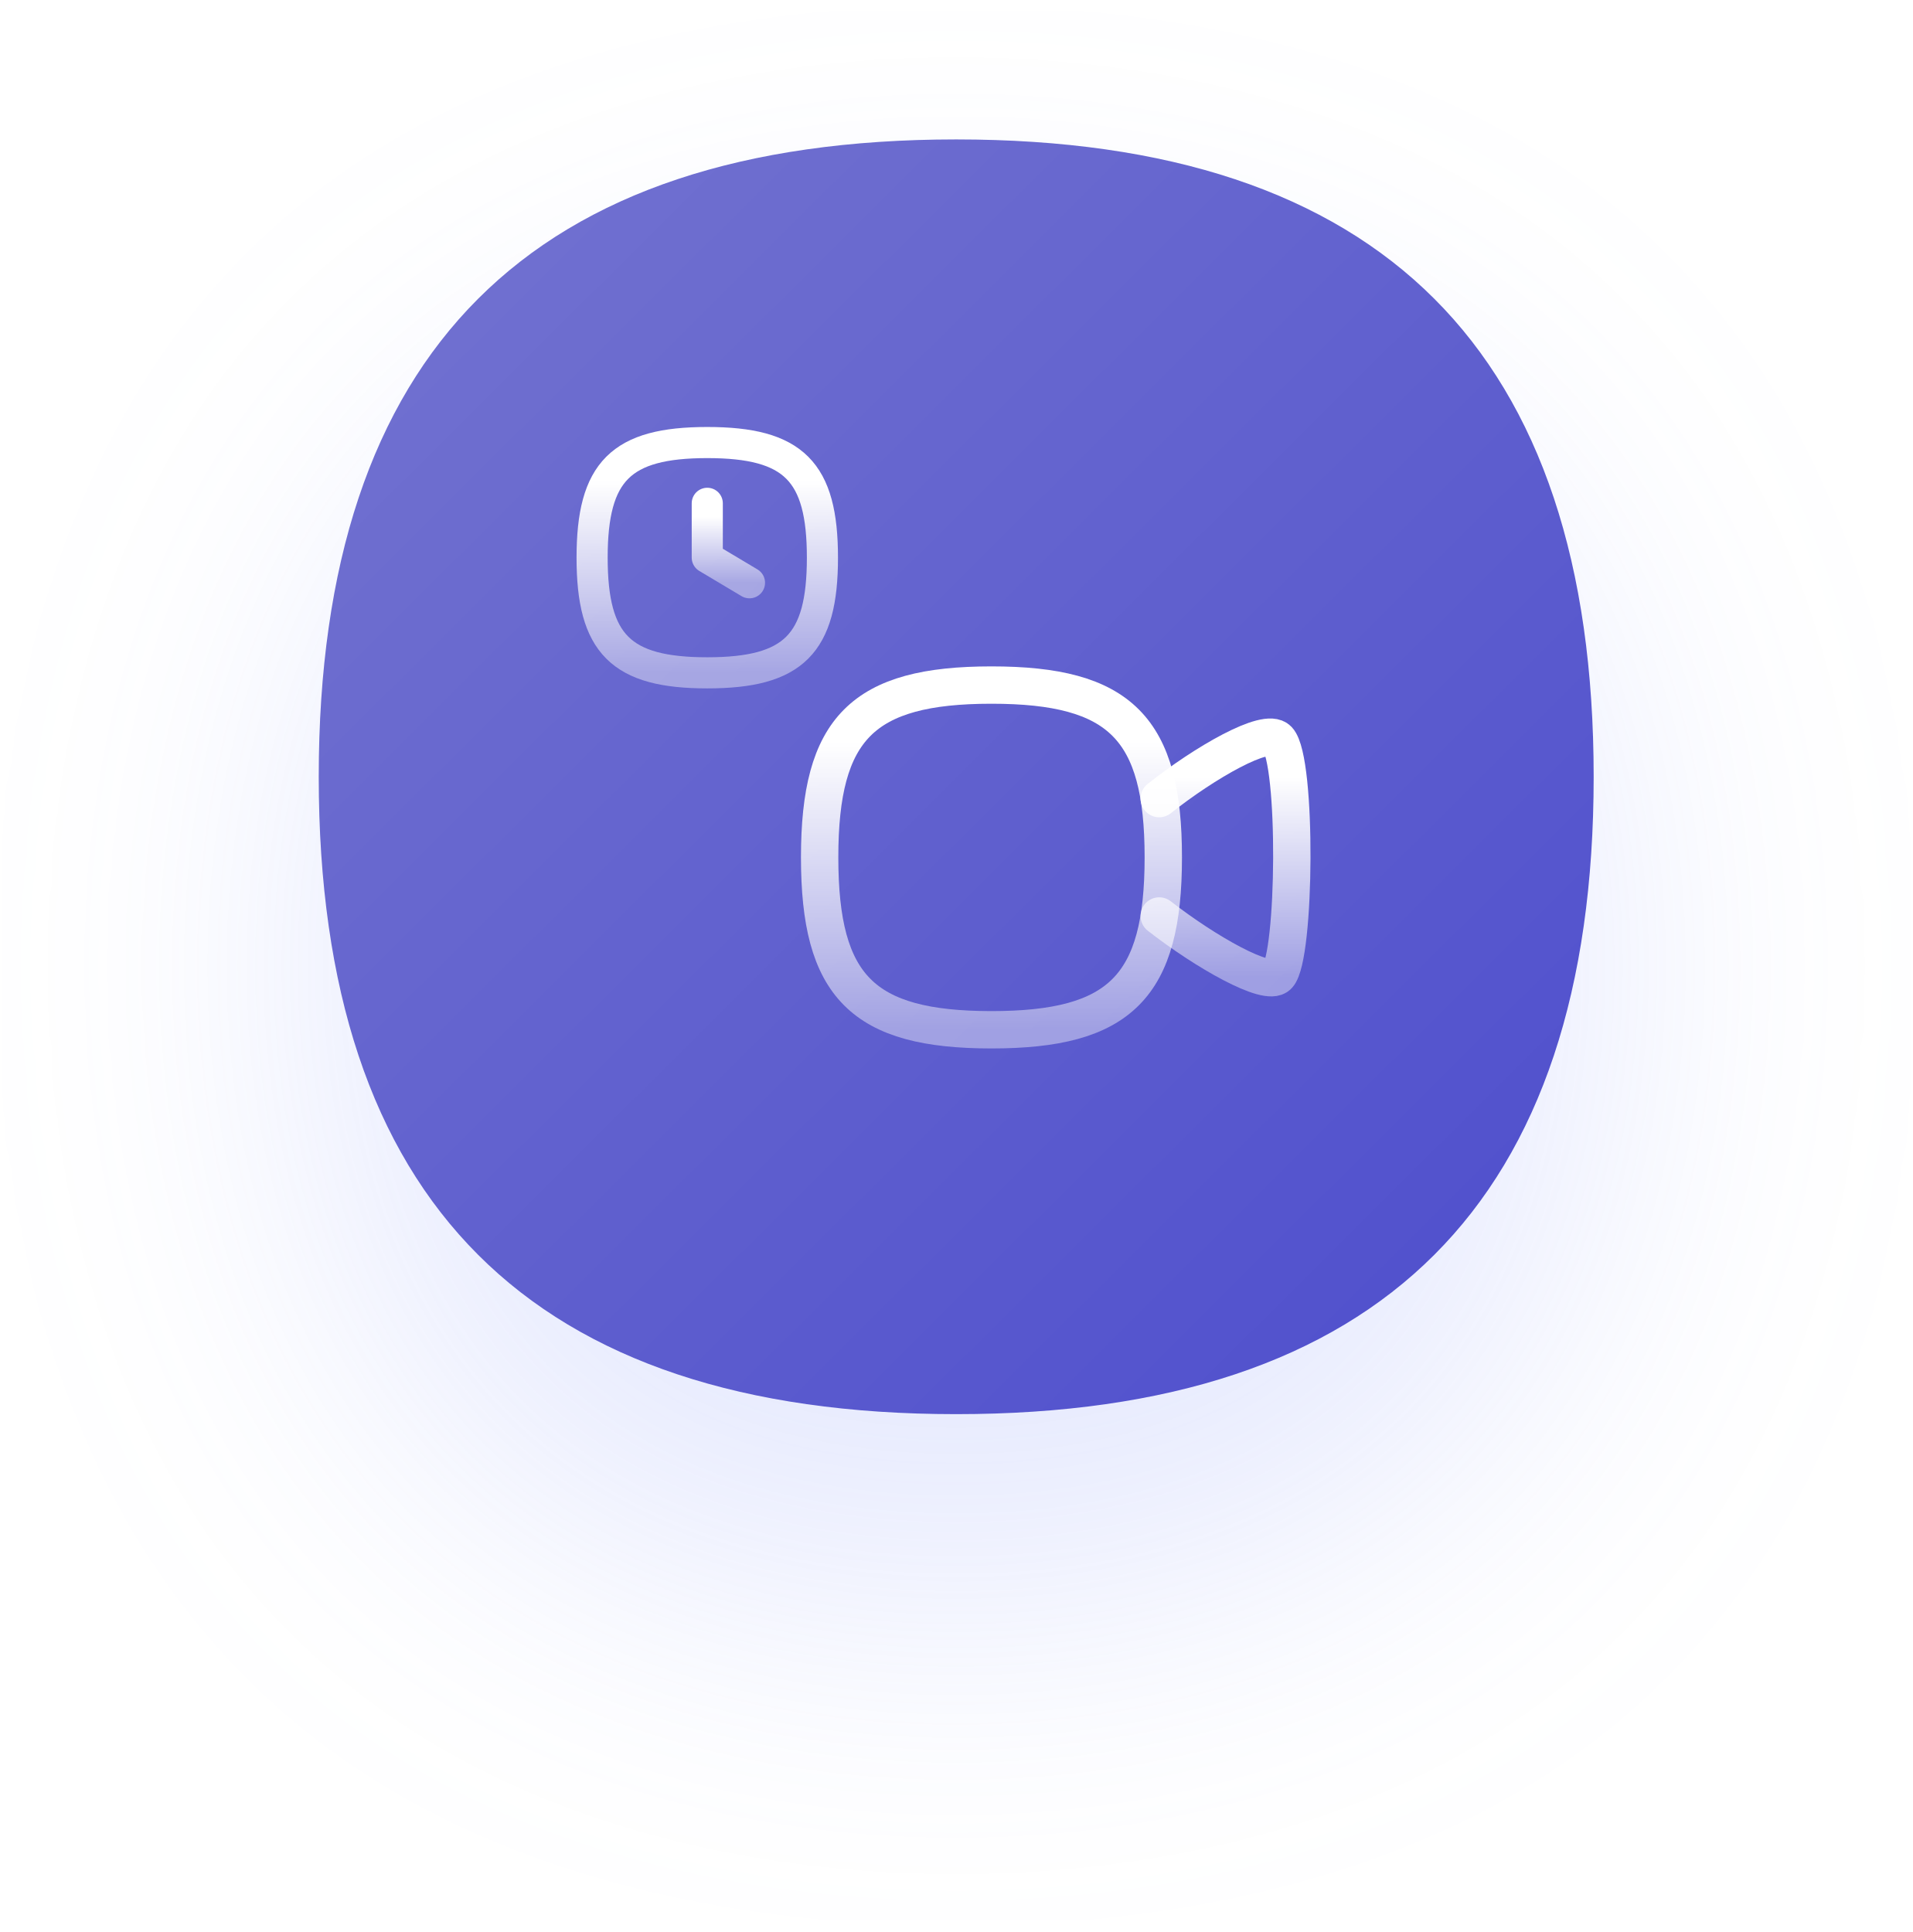
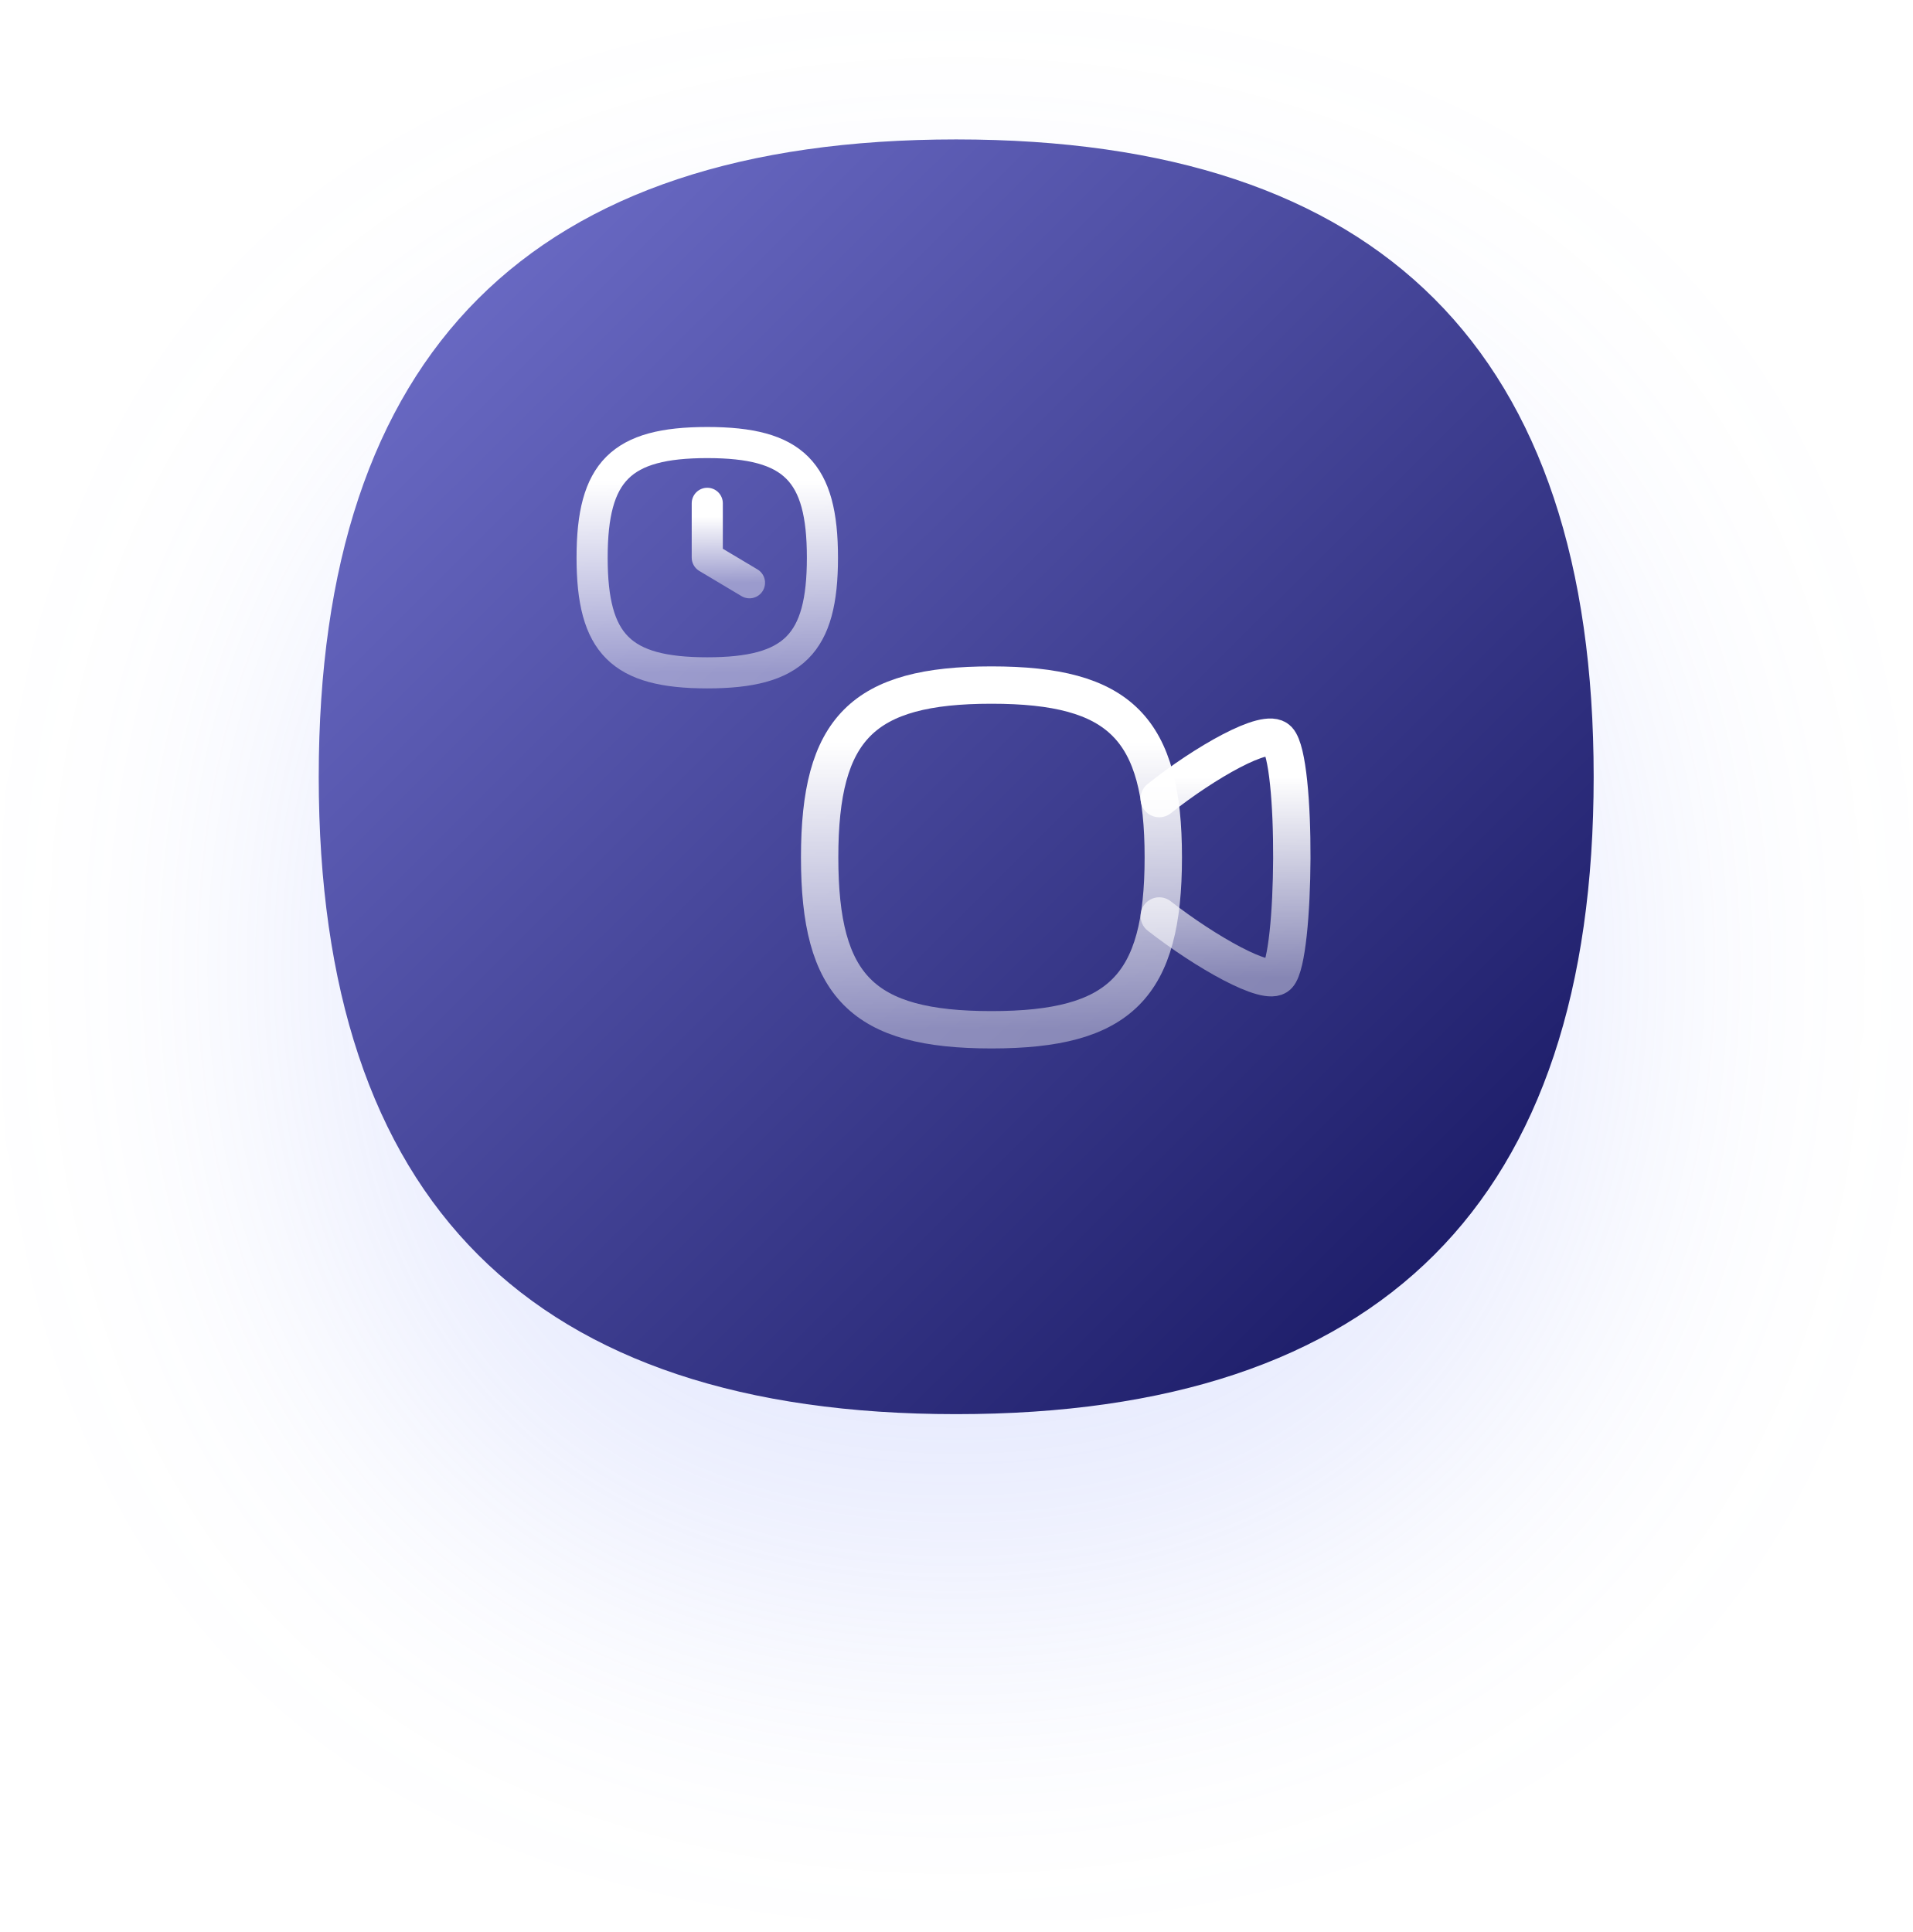
<svg xmlns="http://www.w3.org/2000/svg" width="96" height="97" viewBox="0 0 96 97" fill="none">
  <g filter="url(#filter0_d)">
    <path d="M80 39C80 60.333 69.333 71 48 71C26.667 71 16 60.333 16 39C16 17.667 26.667 7 48 7C69.333 7 80 17.667 80 39Z" fill="url(#paint0_linear)" />
  </g>
  <path d="M58.191 40.095C60.489 38.273 63.572 36.511 64.156 37.142C65.12 38.178 65.037 48.035 64.156 48.976C63.62 49.559 60.513 47.797 58.191 45.988" stroke="url(#paint1_linear)" stroke-width="1.875" stroke-linecap="round" stroke-linejoin="round" />
  <path fill-rule="evenodd" clip-rule="evenodd" d="M41.145 43.048C41.145 36.558 43.3 34.395 49.771 34.395C56.24 34.395 58.396 36.558 58.396 43.048C58.396 49.537 56.24 51.702 49.771 51.702C43.3 51.702 41.145 49.537 41.145 43.048Z" stroke="url(#paint2_linear)" stroke-width="1.875" stroke-linecap="round" stroke-linejoin="round" />
  <path fill-rule="evenodd" clip-rule="evenodd" d="M29.723 28C29.723 32.336 31.168 33.781 35.504 33.781C39.84 33.781 41.285 32.336 41.285 28C41.285 23.664 39.84 22.219 35.504 22.219C31.168 22.219 29.723 23.664 29.723 28Z" stroke="url(#paint3_linear)" stroke-width="1.562" stroke-linecap="round" stroke-linejoin="round" />
  <path d="M37.623 29.259L35.504 27.995V25.27" stroke="url(#paint4_linear)" stroke-width="1.562" stroke-linecap="round" stroke-linejoin="round" />
  <defs>
    <filter id="filter0_d" x="0.084" y="0.569" width="95.832" height="95.832" filterUnits="userSpaceOnUse" color-interpolation-filters="sRGB">
      <feFlood flood-opacity="0" result="BackgroundImageFix" />
      <feColorMatrix in="SourceAlpha" type="matrix" values="0 0 0 0 0 0 0 0 0 0 0 0 0 0 0 0 0 0 127 0" result="hardAlpha" />
      <feOffset dy="9.485" />
      <feGaussianBlur stdDeviation="7.958" />
      <feColorMatrix type="matrix" values="0 0 0 0 0.478 0 0 0 0 0.557 0 0 0 0 0.973 0 0 0 0.19 0" />
      <feBlend mode="normal" in2="BackgroundImageFix" result="effect1_dropShadow" />
      <feBlend mode="normal" in="SourceGraphic" in2="effect1_dropShadow" result="shape" />
    </filter>
    <linearGradient id="paint0_linear" x1="16.086" y1="7" x2="79.922" y2="71.097" gradientUnits="userSpaceOnUse">
      <stop stop-color="#7474D0" />
-       <stop offset="1" stop-color="#4D4DCD" />
+       <stop offset="1" stop-color="#12125c" />
    </linearGradient>
    <linearGradient id="paint1_linear" x1="61.52" y1="39.025" x2="61.52" y2="49.09" gradientUnits="userSpaceOnUse">
      <stop stop-color="white" />
      <stop offset="1" stop-color="white" stop-opacity="0.42" />
    </linearGradient>
    <linearGradient id="paint2_linear" x1="49.77" y1="37.279" x2="49.77" y2="51.702" gradientUnits="userSpaceOnUse">
      <stop stop-color="white" />
      <stop offset="1" stop-color="white" stop-opacity="0.42" />
    </linearGradient>
    <linearGradient id="paint3_linear" x1="35.504" y1="24.146" x2="35.504" y2="33.781" gradientUnits="userSpaceOnUse">
      <stop stop-color="white" />
      <stop offset="1" stop-color="white" stop-opacity="0.42" />
    </linearGradient>
    <linearGradient id="paint4_linear" x1="36.564" y1="25.934" x2="36.564" y2="29.259" gradientUnits="userSpaceOnUse">
      <stop stop-color="white" />
      <stop offset="1" stop-color="white" stop-opacity="0.42" />
    </linearGradient>
  </defs>
</svg>
